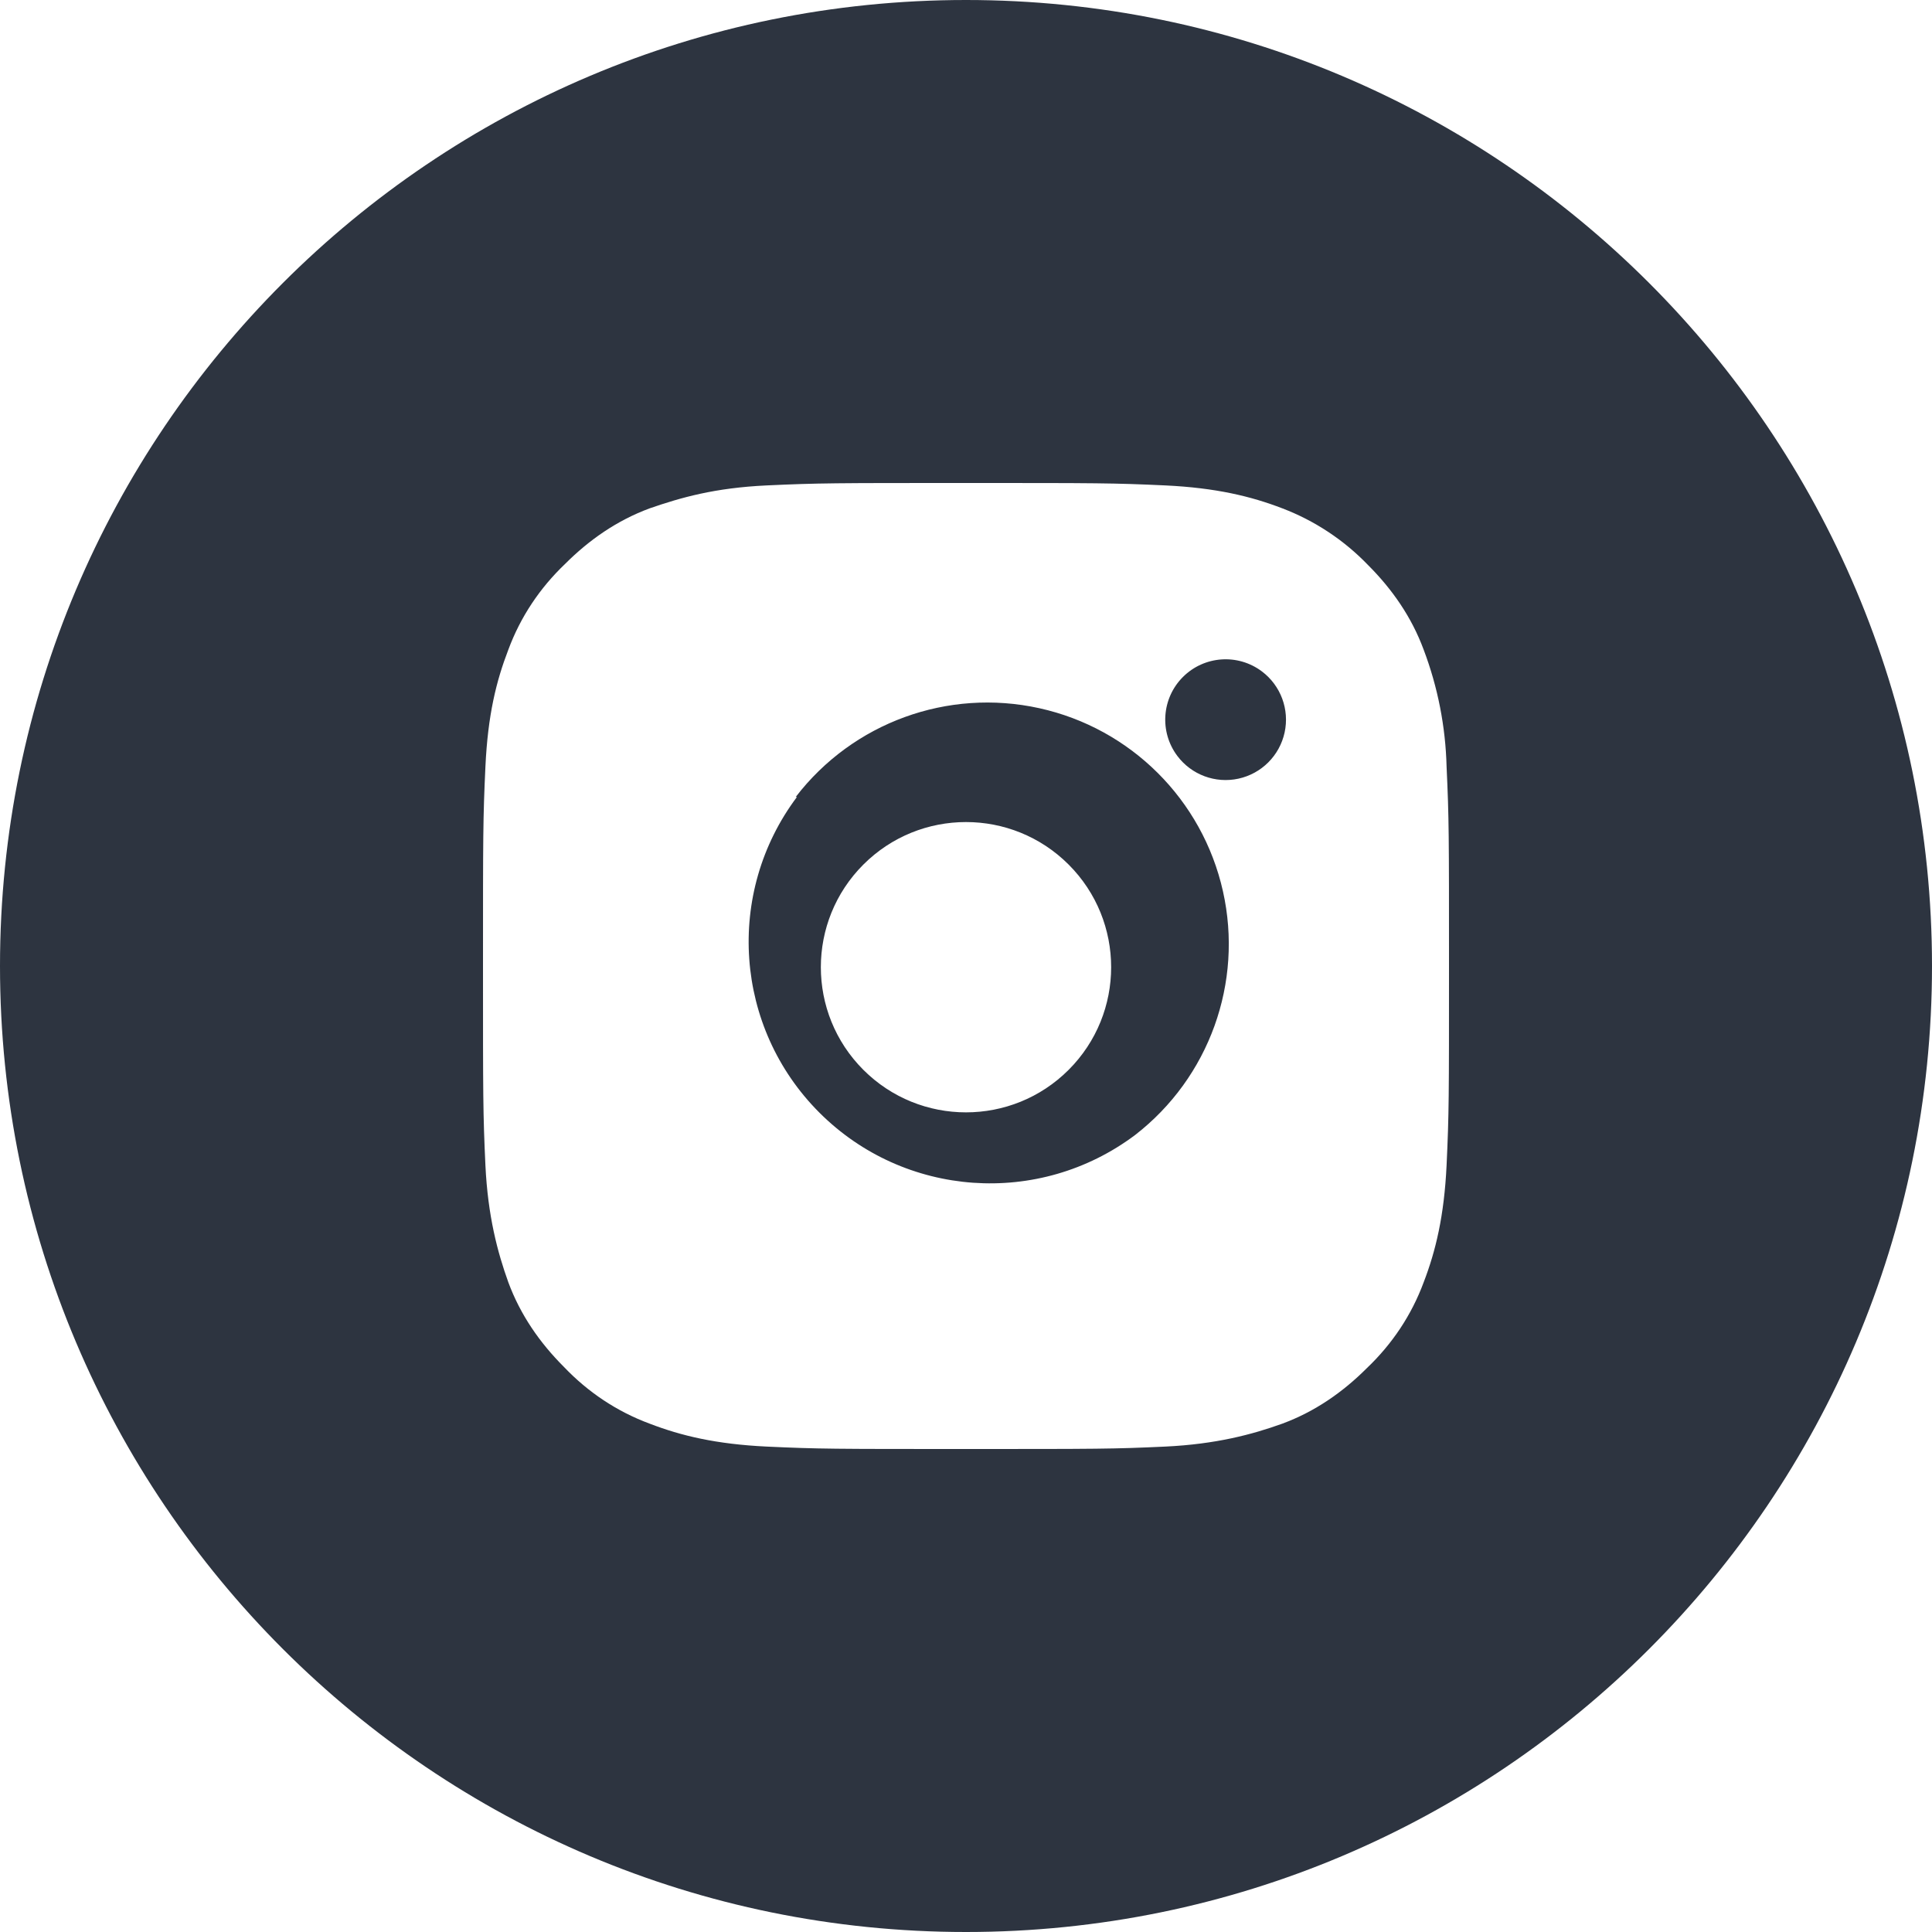
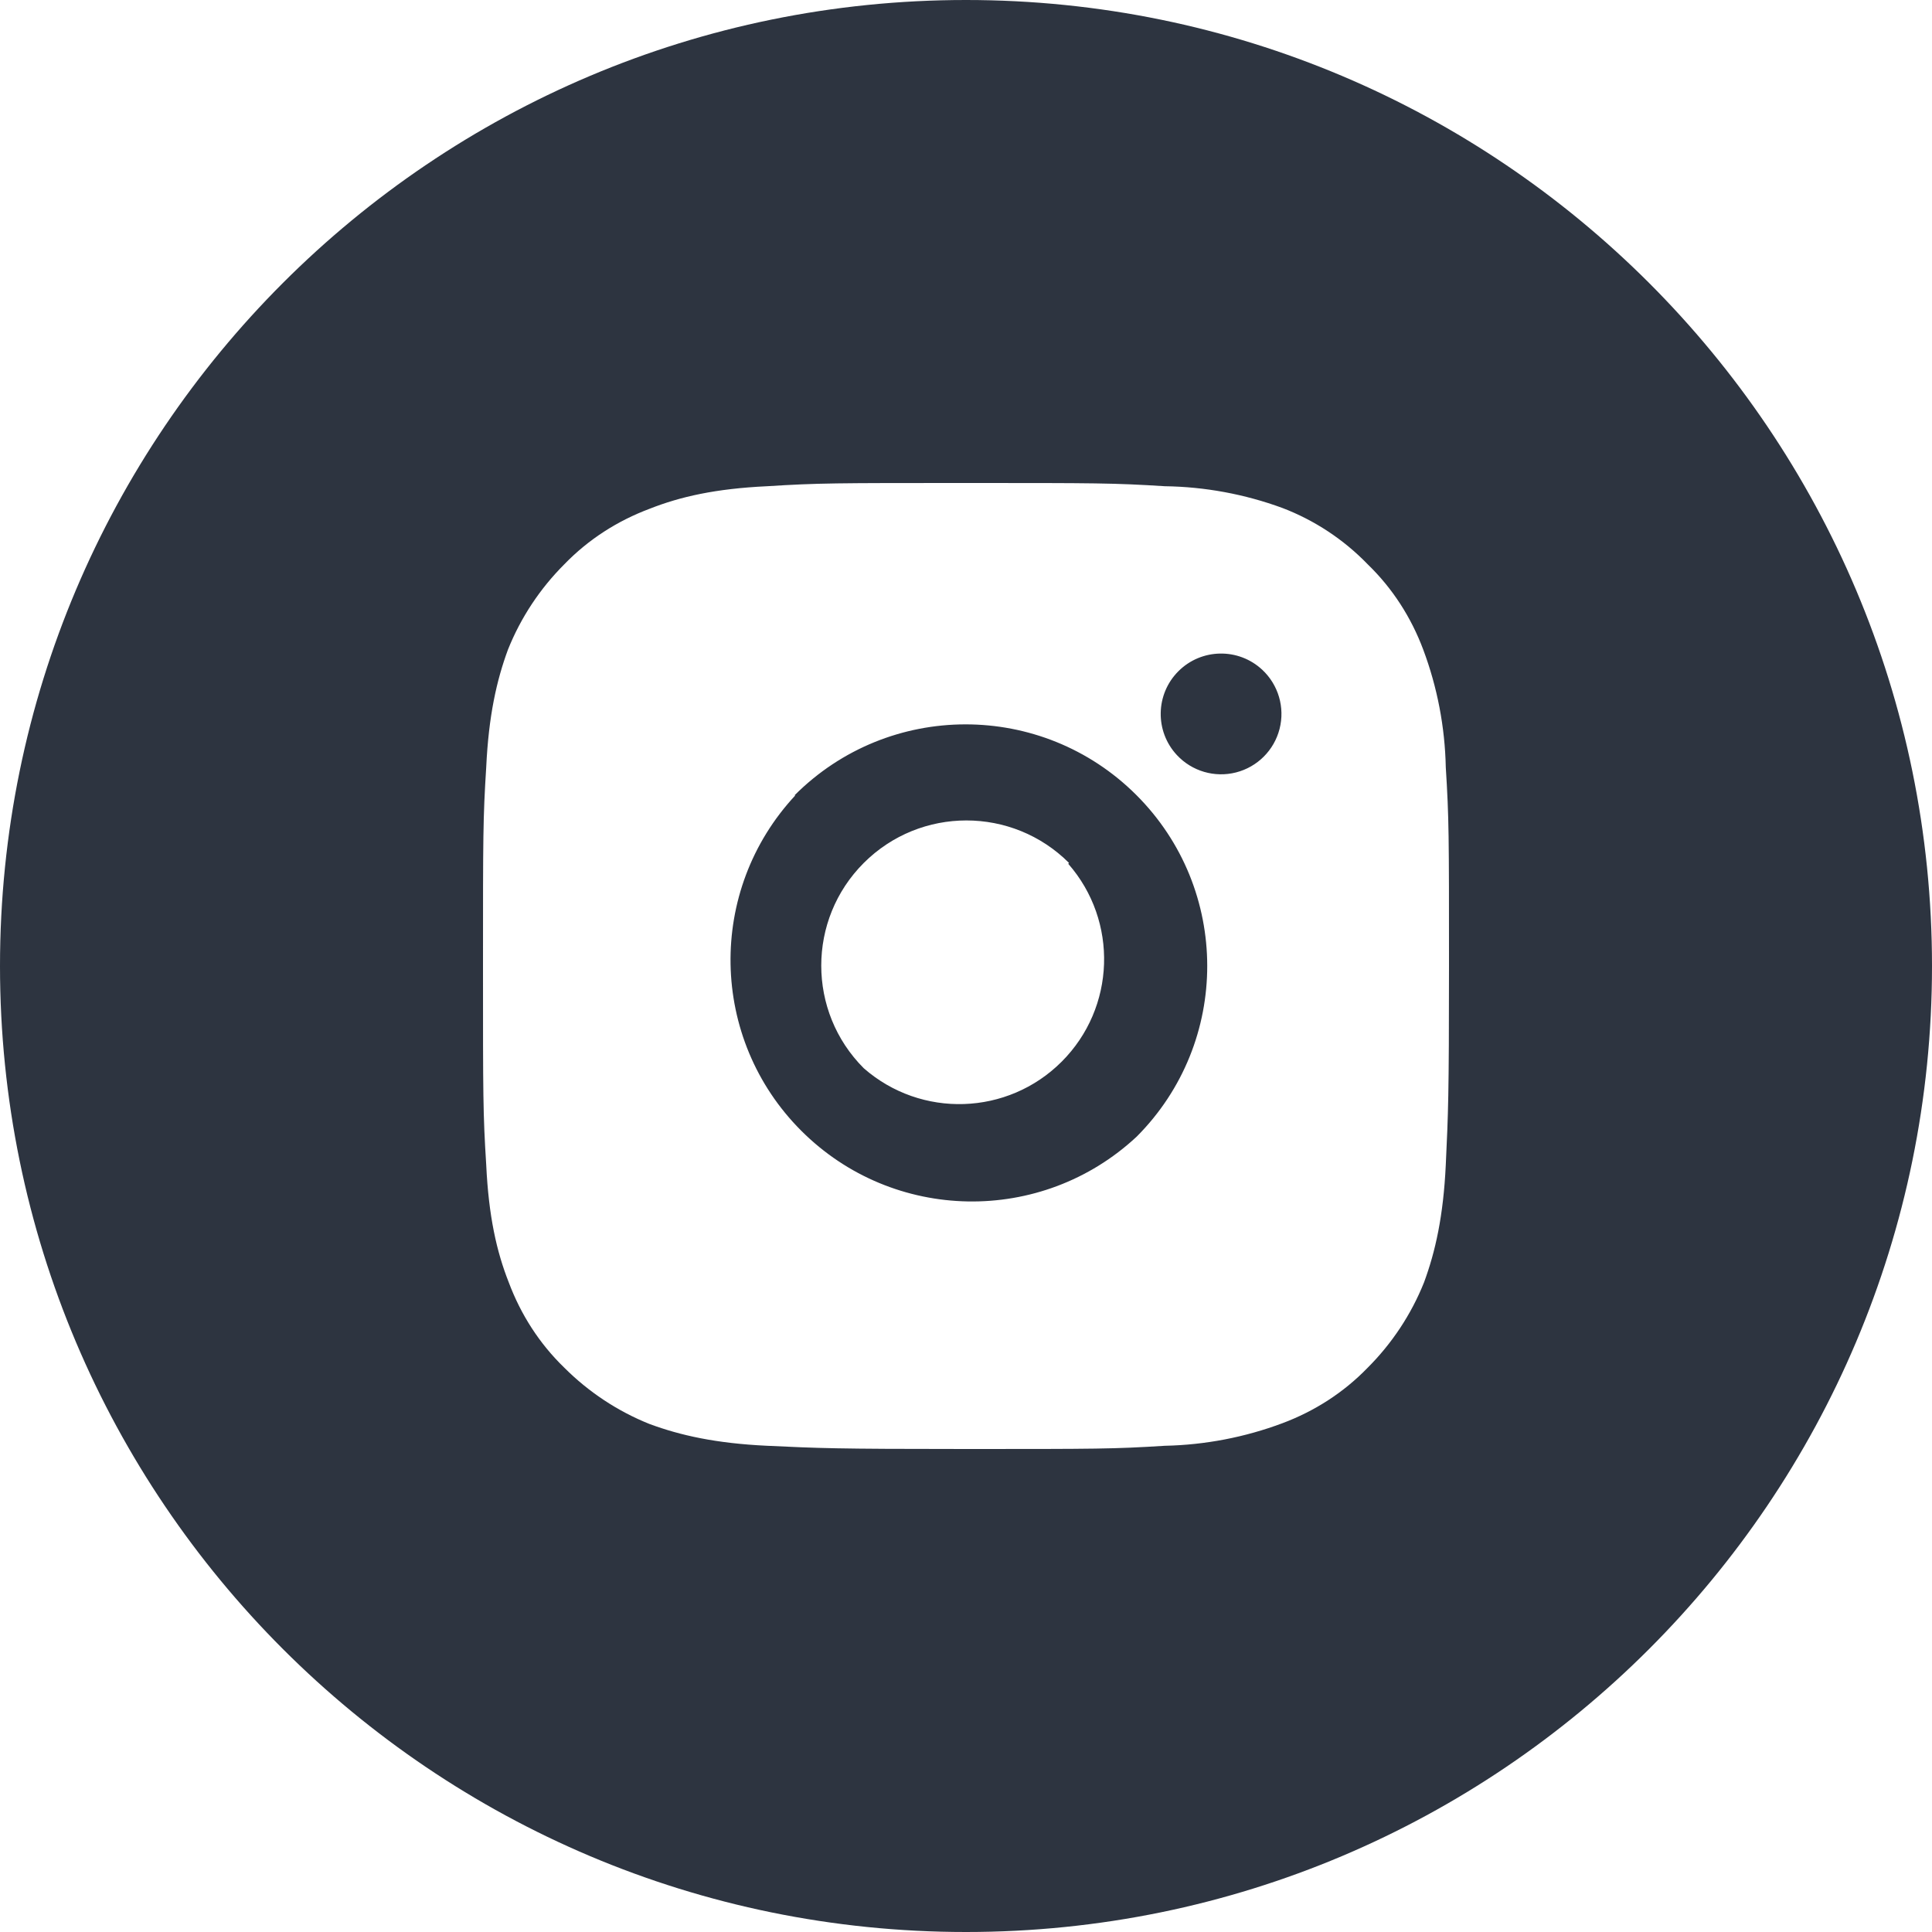
- <svg xmlns="http://www.w3.org/2000/svg" width="16" height="16" fill="none">
-   <path fill-rule="evenodd" clip-rule="evenodd" d="M16 8A8 8 0 1 1 0 8a8 8 0 0 1 16 0ZM9.65 4.02C9.22 4 9.09 4 8 4c-1.09 0-1.22 0-1.65.02-.43.02-.71.1-.97.19-.27.1-.5.26-.7.46-.21.2-.37.44-.47.71-.1.26-.17.54-.19.97C4 6.78 4 6.91 4 8c0 1.09 0 1.22.02 1.65.02.42.1.72.19.97.1.27.26.5.46.7.2.21.44.37.71.47.26.1.55.17.97.19.43.02.56.02 1.65.02 1.09 0 1.22 0 1.65-.02.42-.02.72-.1.97-.19.27-.1.5-.26.7-.46.21-.2.37-.44.47-.71.1-.26.17-.55.19-.97C12 9.22 12 9.09 12 8c0-1.09 0-1.22-.02-1.65a2.95 2.95 0 0 0-.19-.97c-.1-.27-.26-.5-.46-.7a1.95 1.95 0 0 0-.71-.47c-.26-.1-.55-.17-.97-.19ZM6.59 6.6A2 2 0 1 1 9.4 9.4 2 2 0 0 1 6.6 6.6Zm3.86-1.04a.5.5 0 1 1-.7.7.5.5 0 0 1 .7-.7Zm-1.6 1.6a1.2 1.2 0 1 0-1.7 1.7 1.2 1.2 0 0 0 1.7-1.7Z" fill="#2D3440" />
+ <svg xmlns="http://www.w3.org/2000/svg" width="24" height="24" fill="none">
+   <path fill-rule="evenodd" clip-rule="evenodd" d="M24 12a12 12 0 1 1-24 0 12 12 0 0 1 24 0Zm-9.53-5.96C13.83 6 13.63 6 12 6c-1.63 0-1.83 0-2.47.04-.64.03-1.08.13-1.46.28-.4.15-.76.38-1.06.69-.3.3-.54.66-.7 1.06-.14.38-.24.82-.27 1.46C6 10.17 6 10.37 6 12c0 1.63 0 1.83.04 2.47.03.64.13 1.08.28 1.46.15.4.38.76.69 1.06.3.3.66.54 1.06.7.38.14.82.24 1.46.27.64.03.84.04 2.47.04 1.63 0 1.83 0 2.47-.04a4.43 4.43 0 0 0 1.46-.28c.4-.15.76-.38 1.06-.69.3-.3.54-.66.7-1.06.14-.38.24-.82.27-1.46.03-.64.04-.84.04-2.47 0-1.63 0-1.83-.04-2.47a4.43 4.43 0 0 0-.28-1.46c-.15-.4-.38-.76-.69-1.06a2.93 2.93 0 0 0-1.06-.7 4.42 4.42 0 0 0-1.46-.27Zm-4.6 3.84a3 3 0 1 1 4.25 4.24 3 3 0 0 1-4.24-4.24Zm5.81-1.56a.75.75 0 1 1-1.06 1.06.75.75 0 0 1 1.06-1.06Zm-2.4 2.4a1.8 1.8 0 1 0-2.55 2.55 1.8 1.8 0 0 0 2.54-2.54Z" fill="#2D3440" />
</svg>
